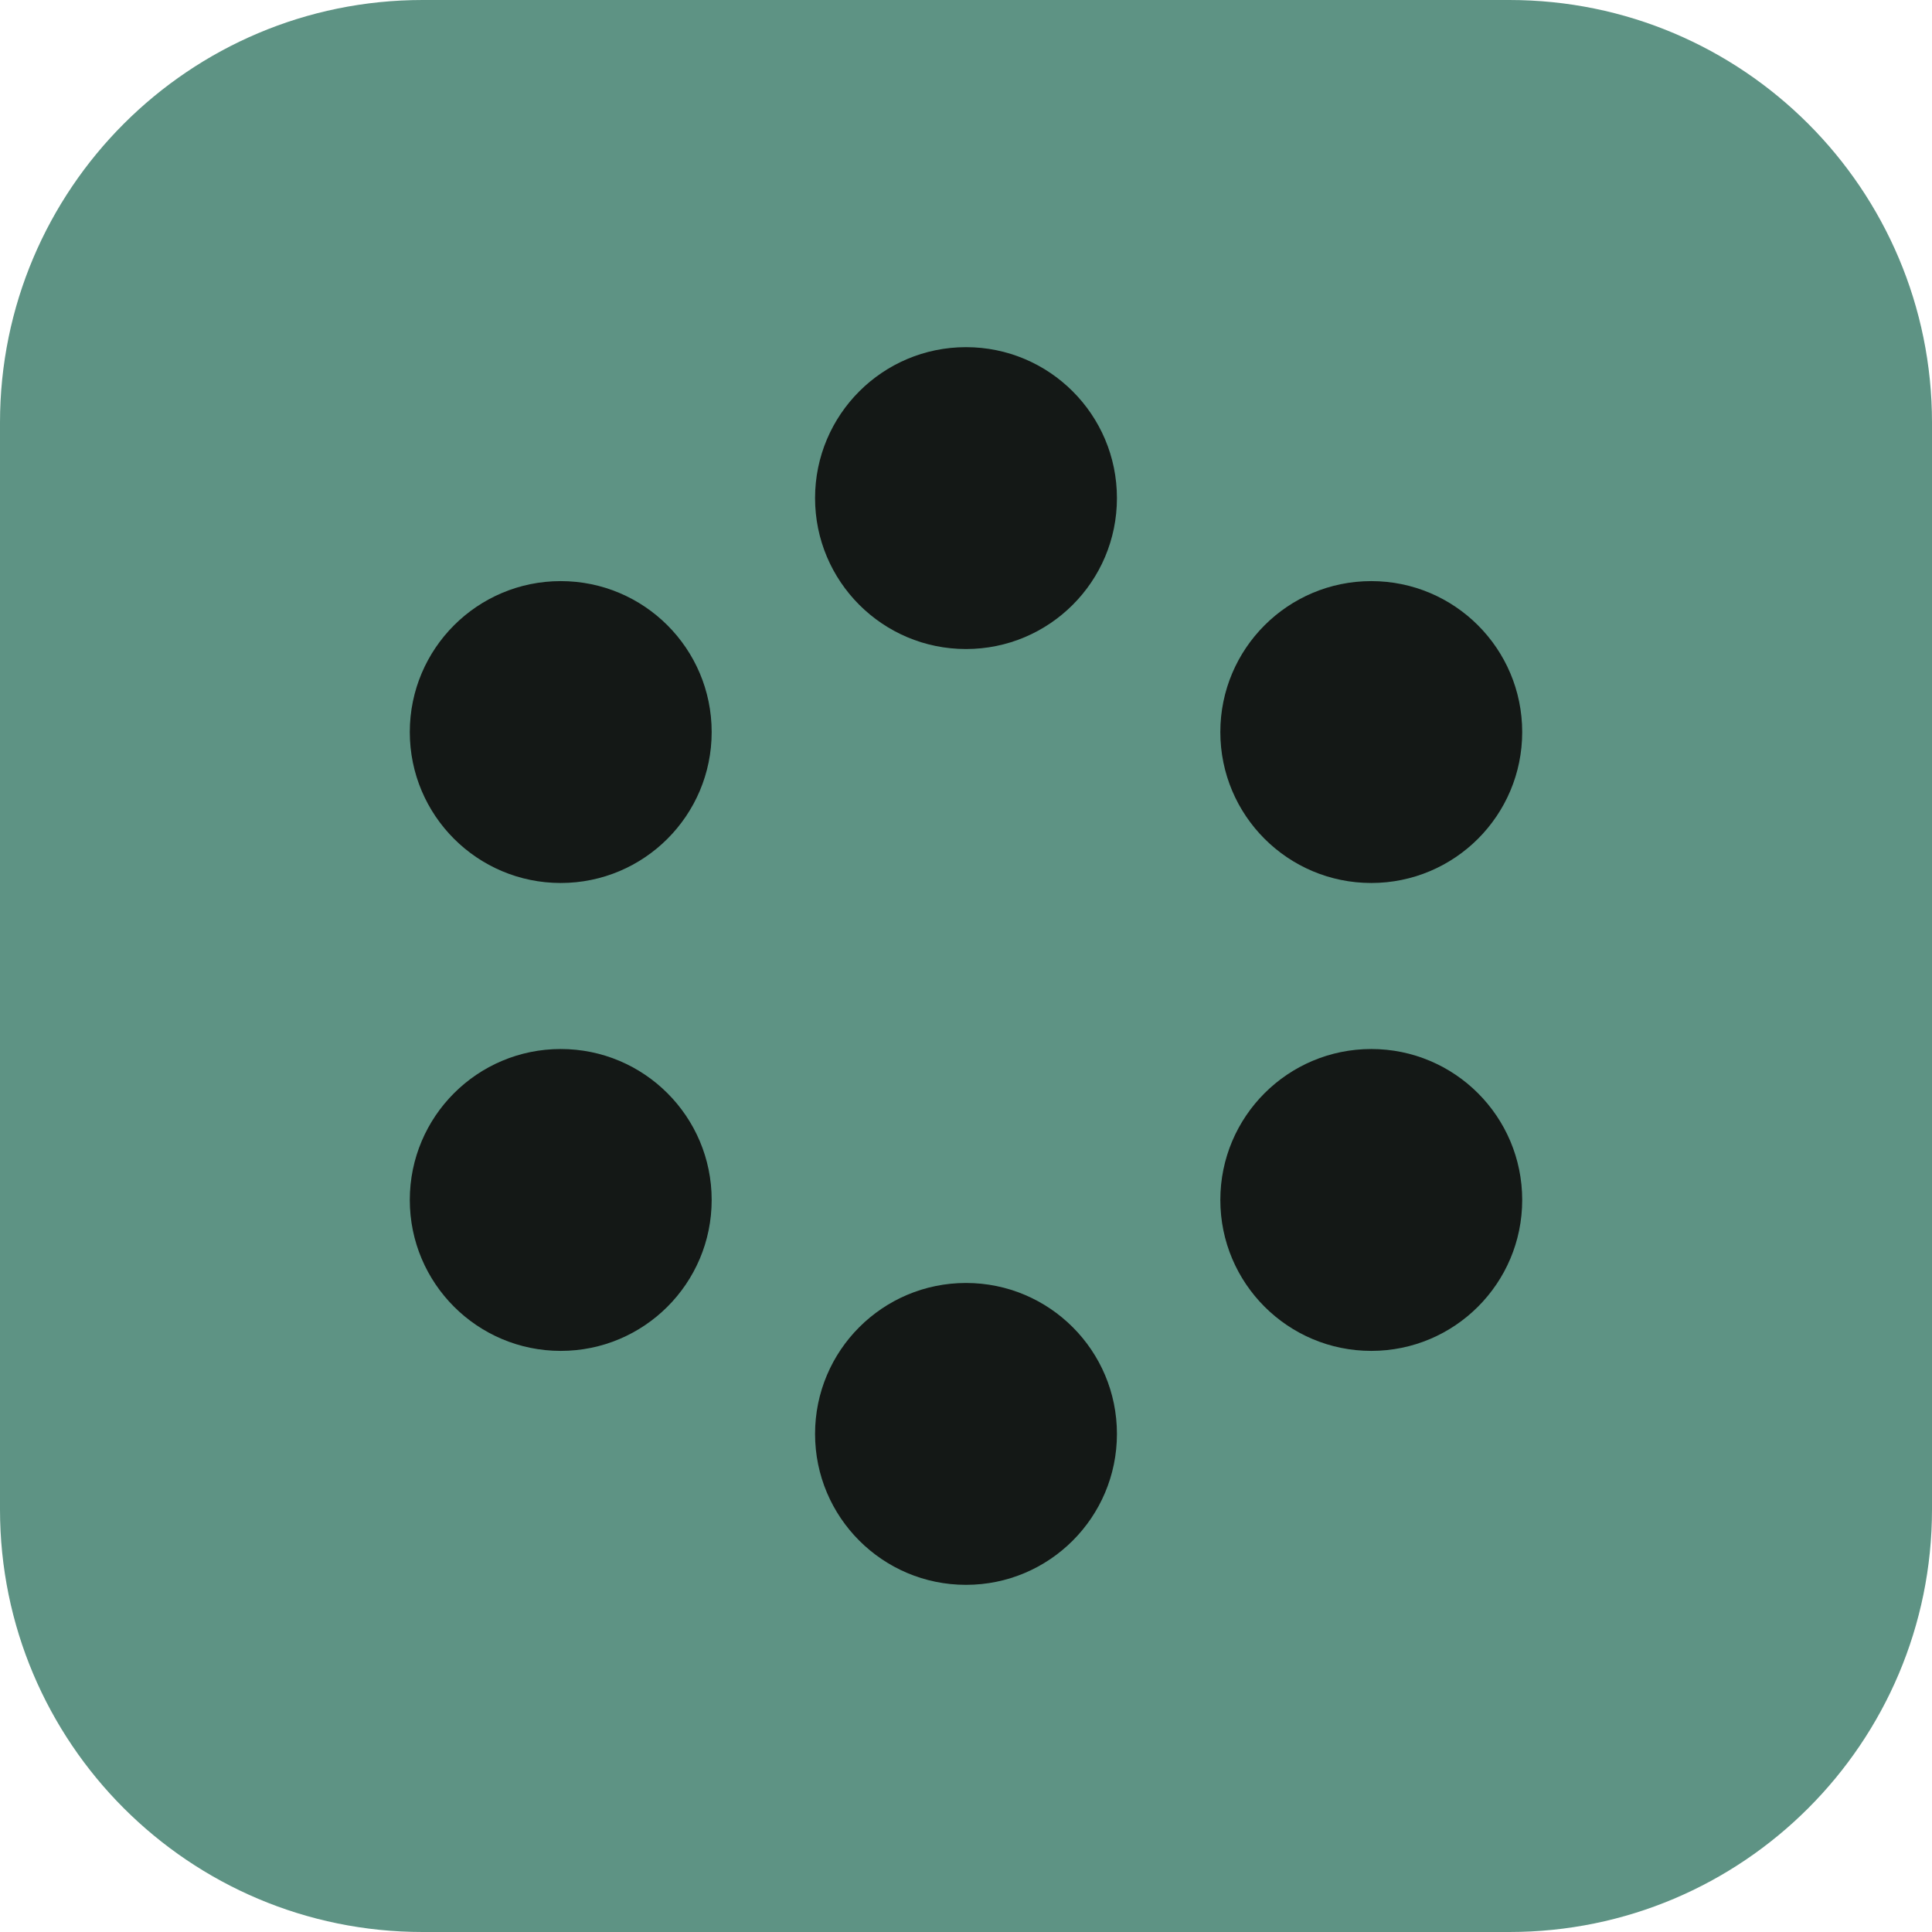
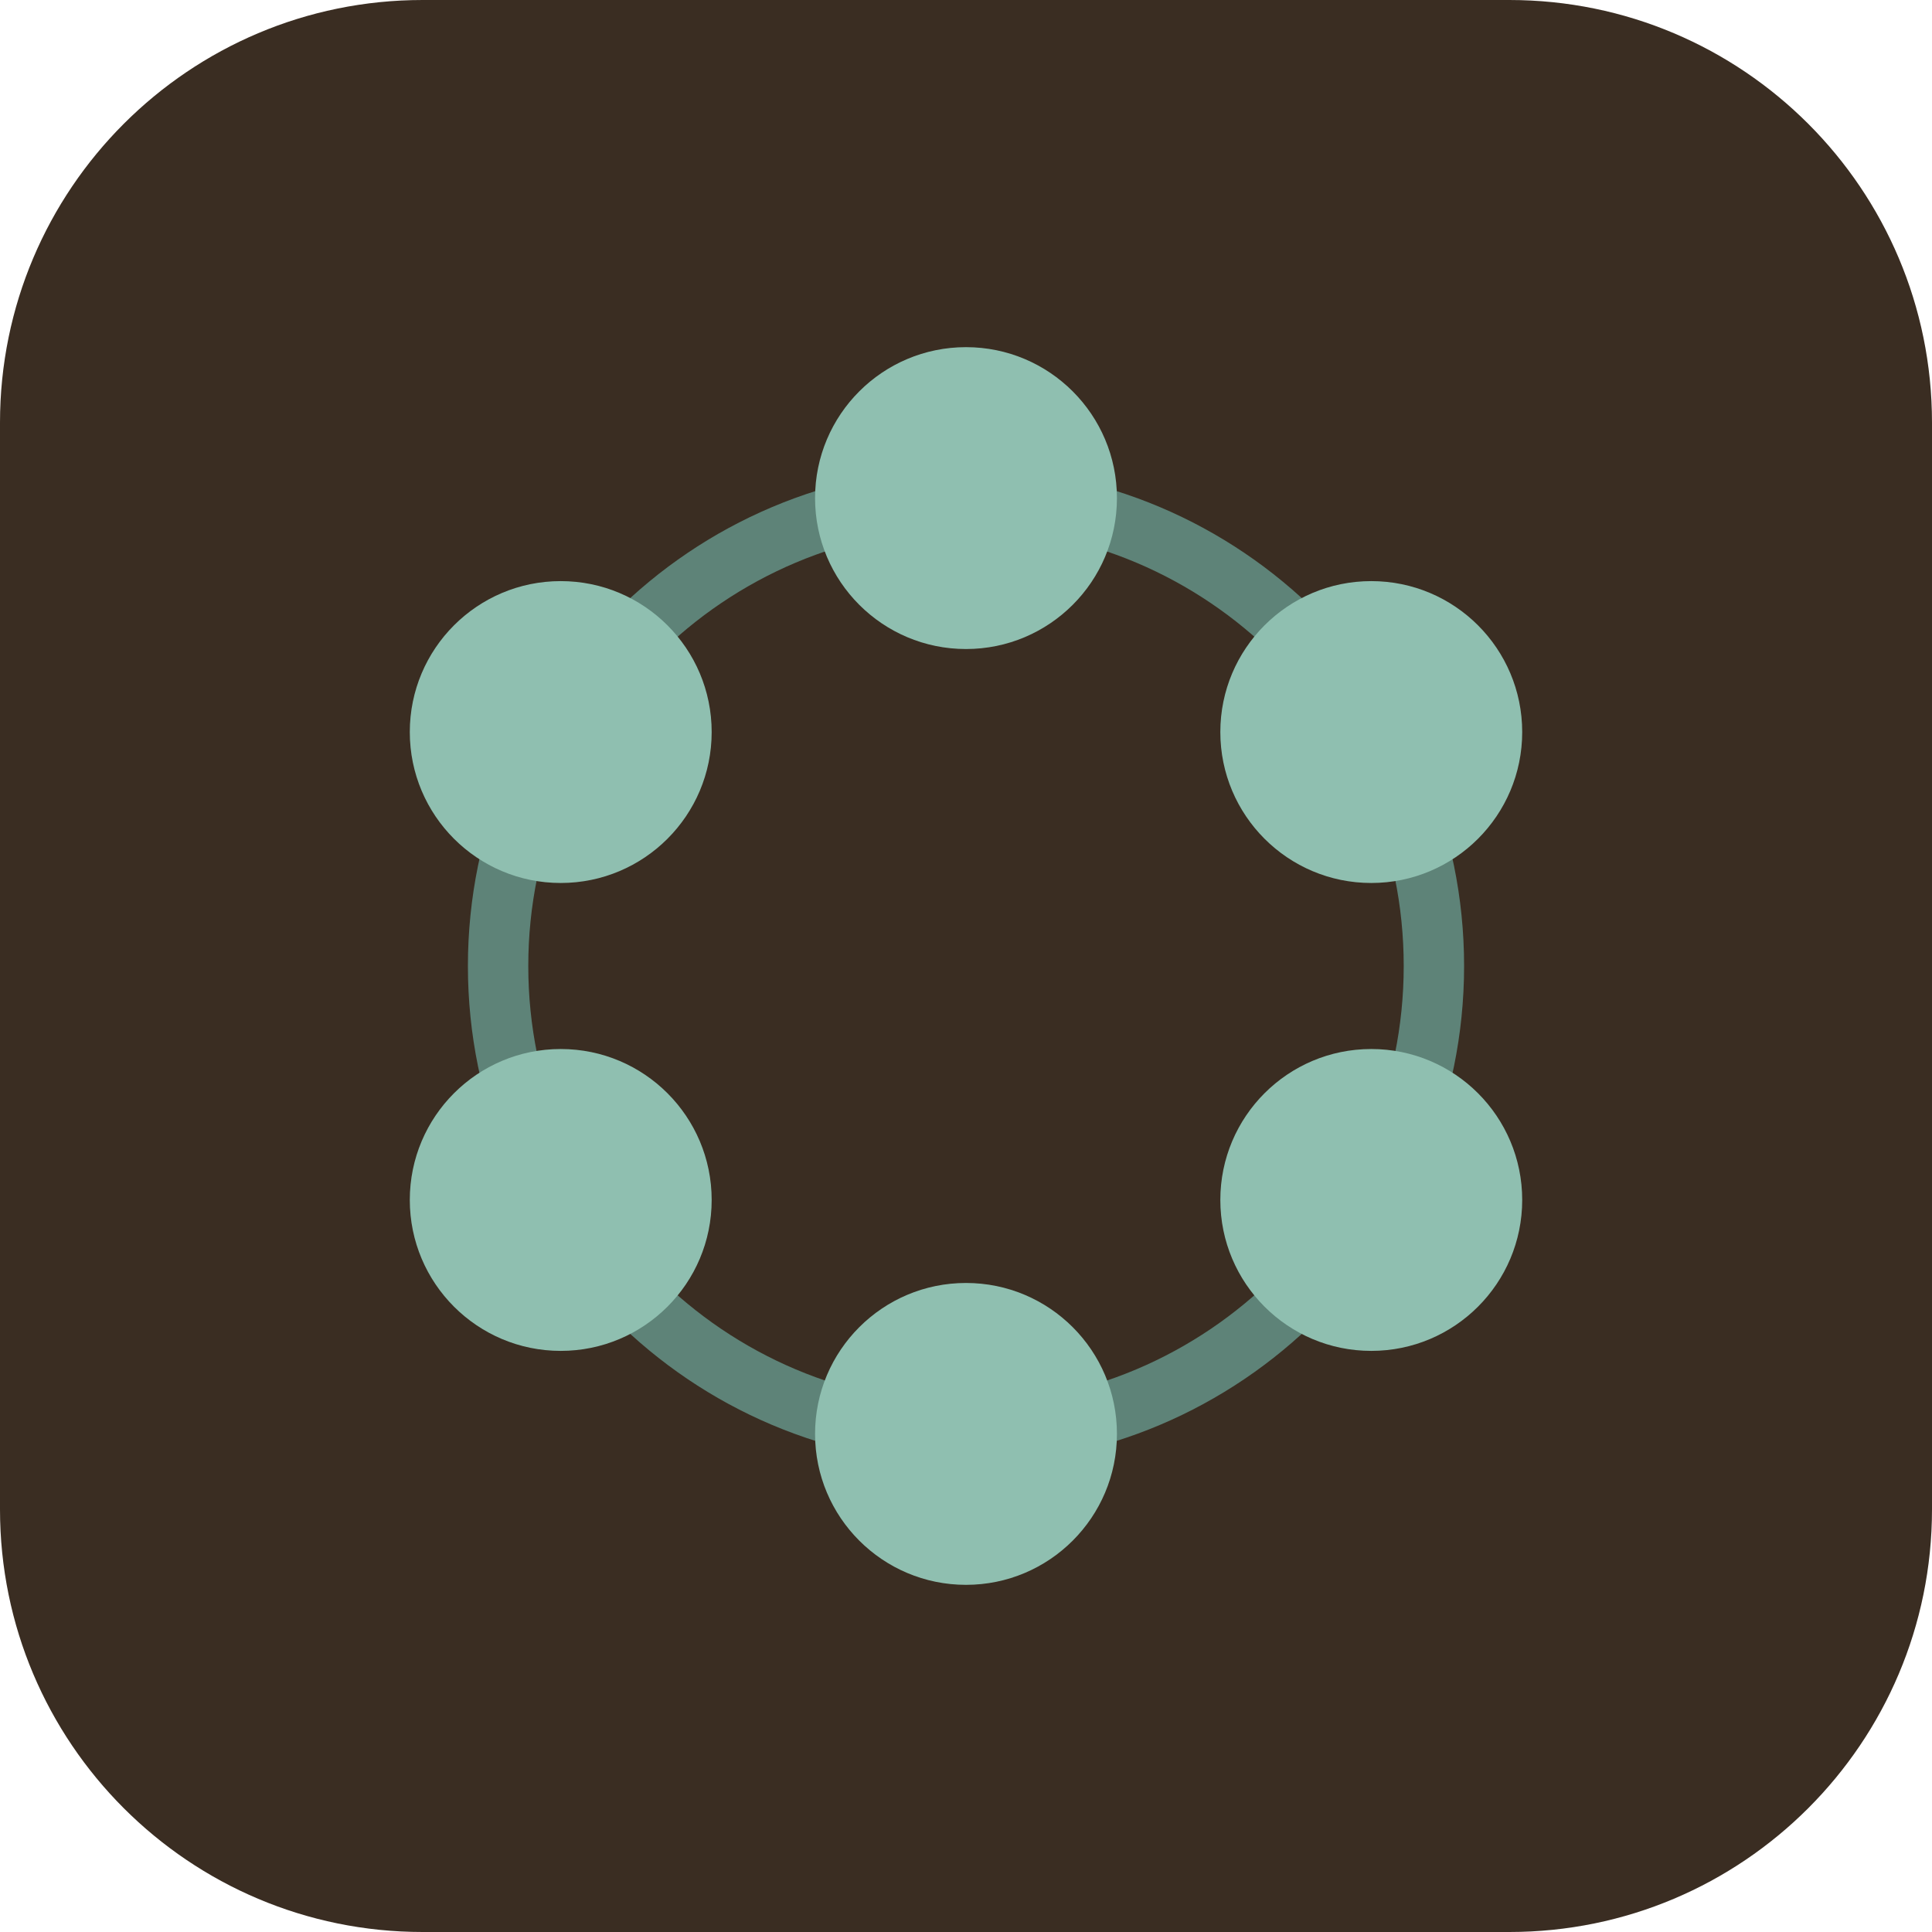
<svg xmlns="http://www.w3.org/2000/svg" viewBox="0 0 512 512">
-   <rect width="512" height="512" rx="112" fill="#5E9384" />
-   <circle cx="256.0" cy="132.0" r="40.0" fill="#141816" />
-   <circle cx="363.4" cy="194.0" r="40.0" fill="#141816" />
-   <circle cx="363.4" cy="318.0" r="40.0" fill="#141816" />
-   <circle cx="256.0" cy="380.0" r="40.0" fill="#141816" />
-   <circle cx="148.6" cy="318.0" r="40.0" fill="#141816" />
-   <circle cx="148.6" cy="194.0" r="40.0" fill="#141816" />
+   <rect width="512" height="512" rx="112" fill="#3A2D22" />
+   <circle cx="256" cy="256" r="124.0" fill="none" stroke="#5E8378" stroke-width="16.0" />
+   <circle cx="256.0" cy="132.0" r="40.0" fill="#8FBFB0" />
+   <circle cx="363.4" cy="194.0" r="40.0" fill="#8FBFB0" />
+   <circle cx="363.4" cy="318.0" r="40.0" fill="#8FBFB0" />
+   <circle cx="256.0" cy="380.0" r="40.0" fill="#8FBFB0" />
+   <circle cx="148.6" cy="318.0" r="40.0" fill="#8FBFB0" />
+   <circle cx="148.6" cy="194.0" r="40.0" fill="#8FBFB0" />
</svg>
